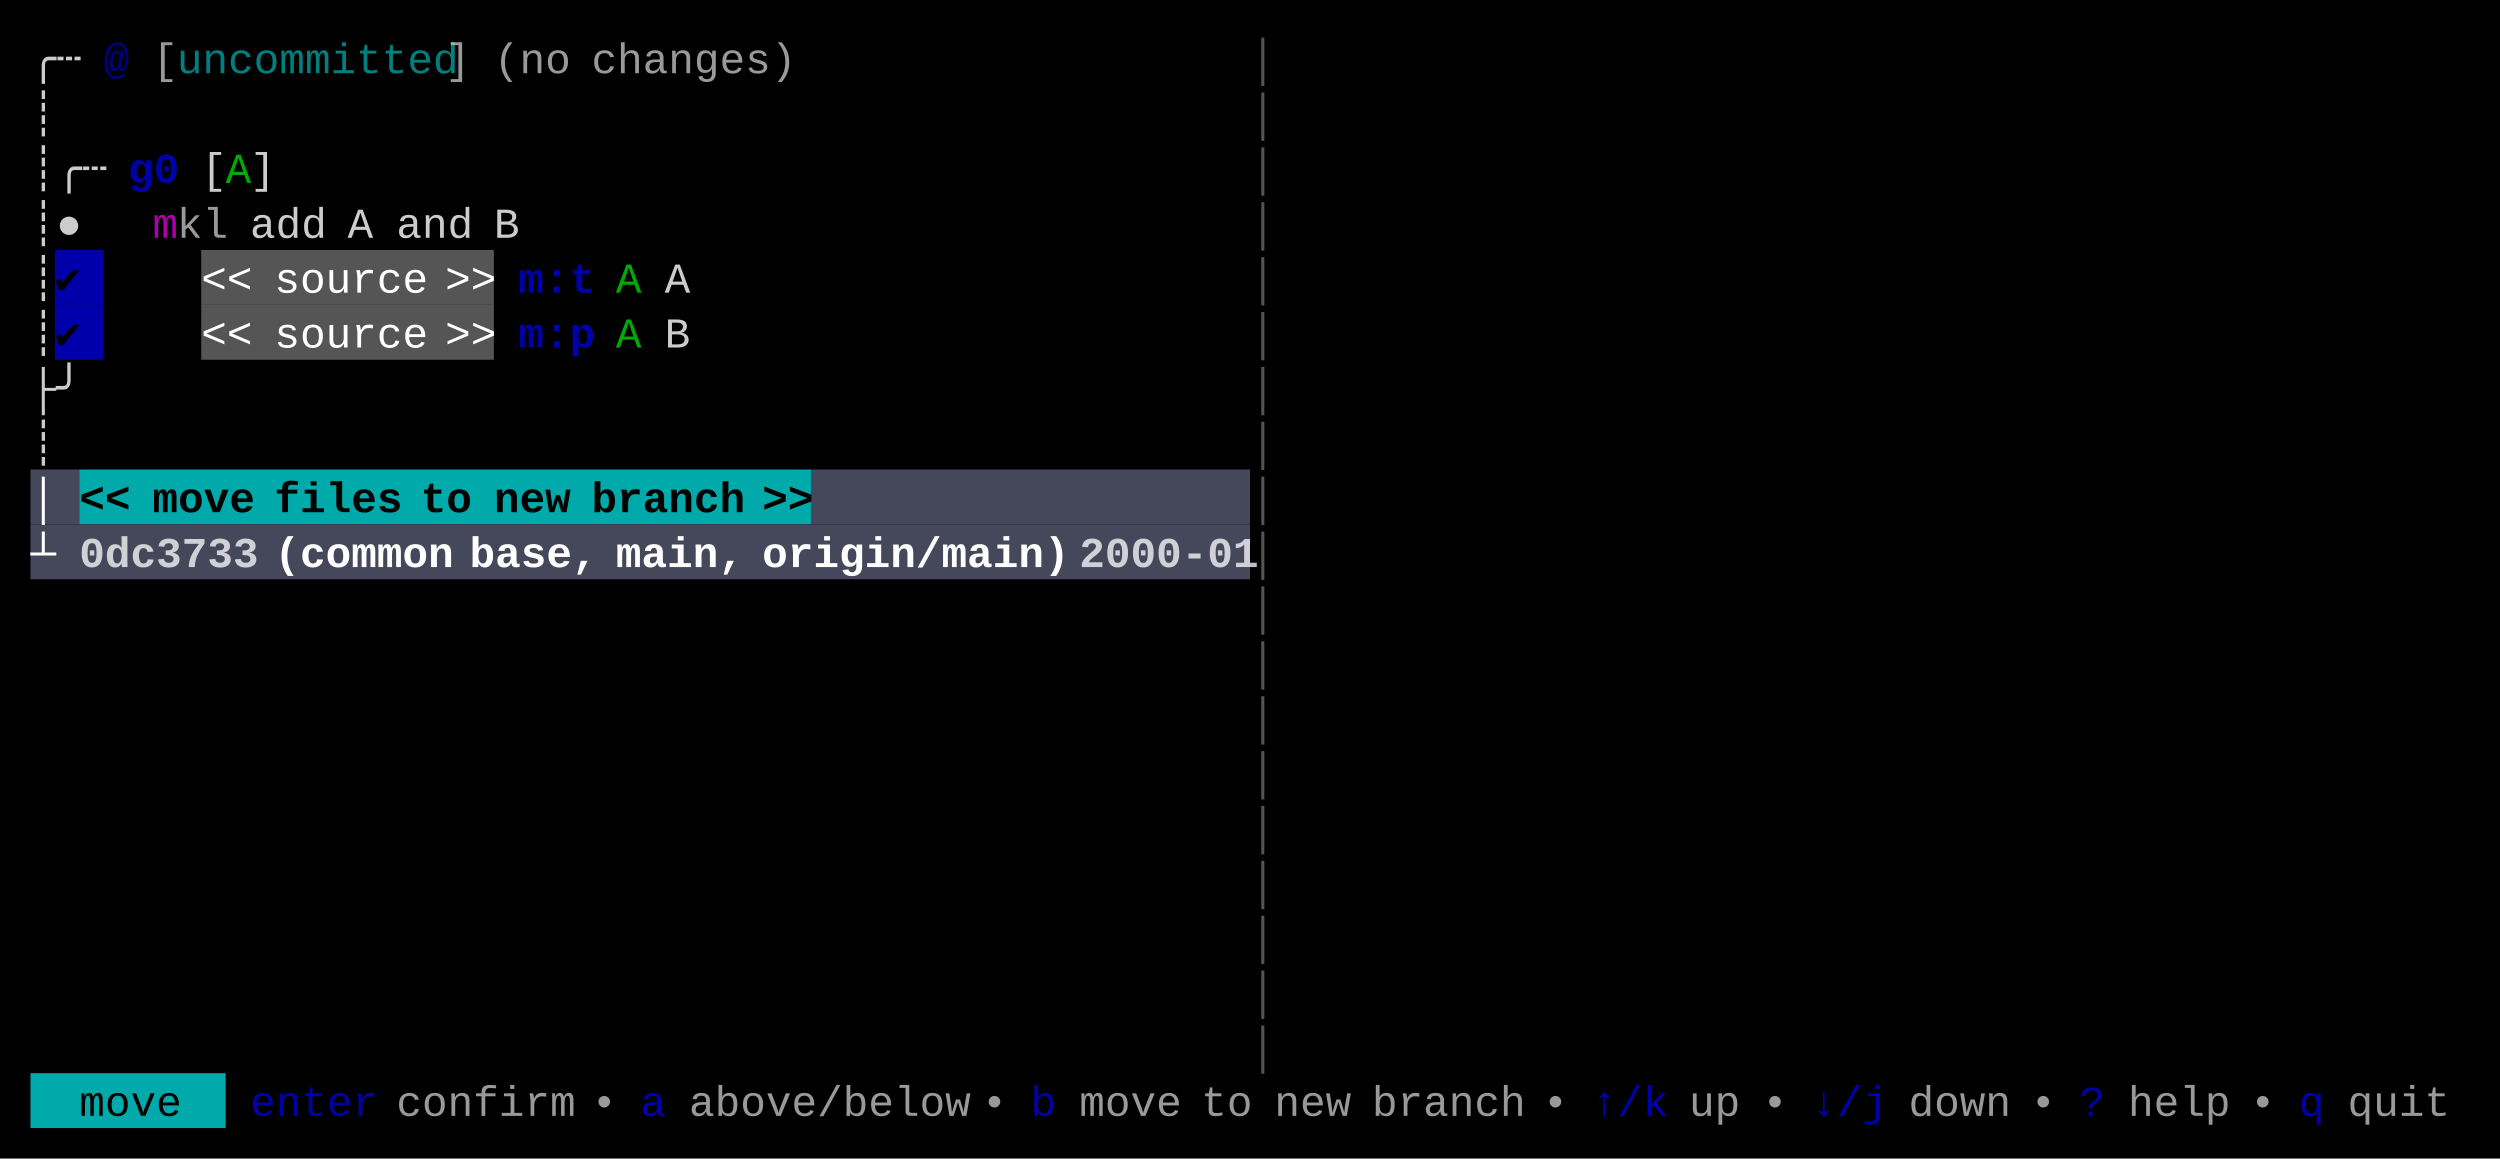
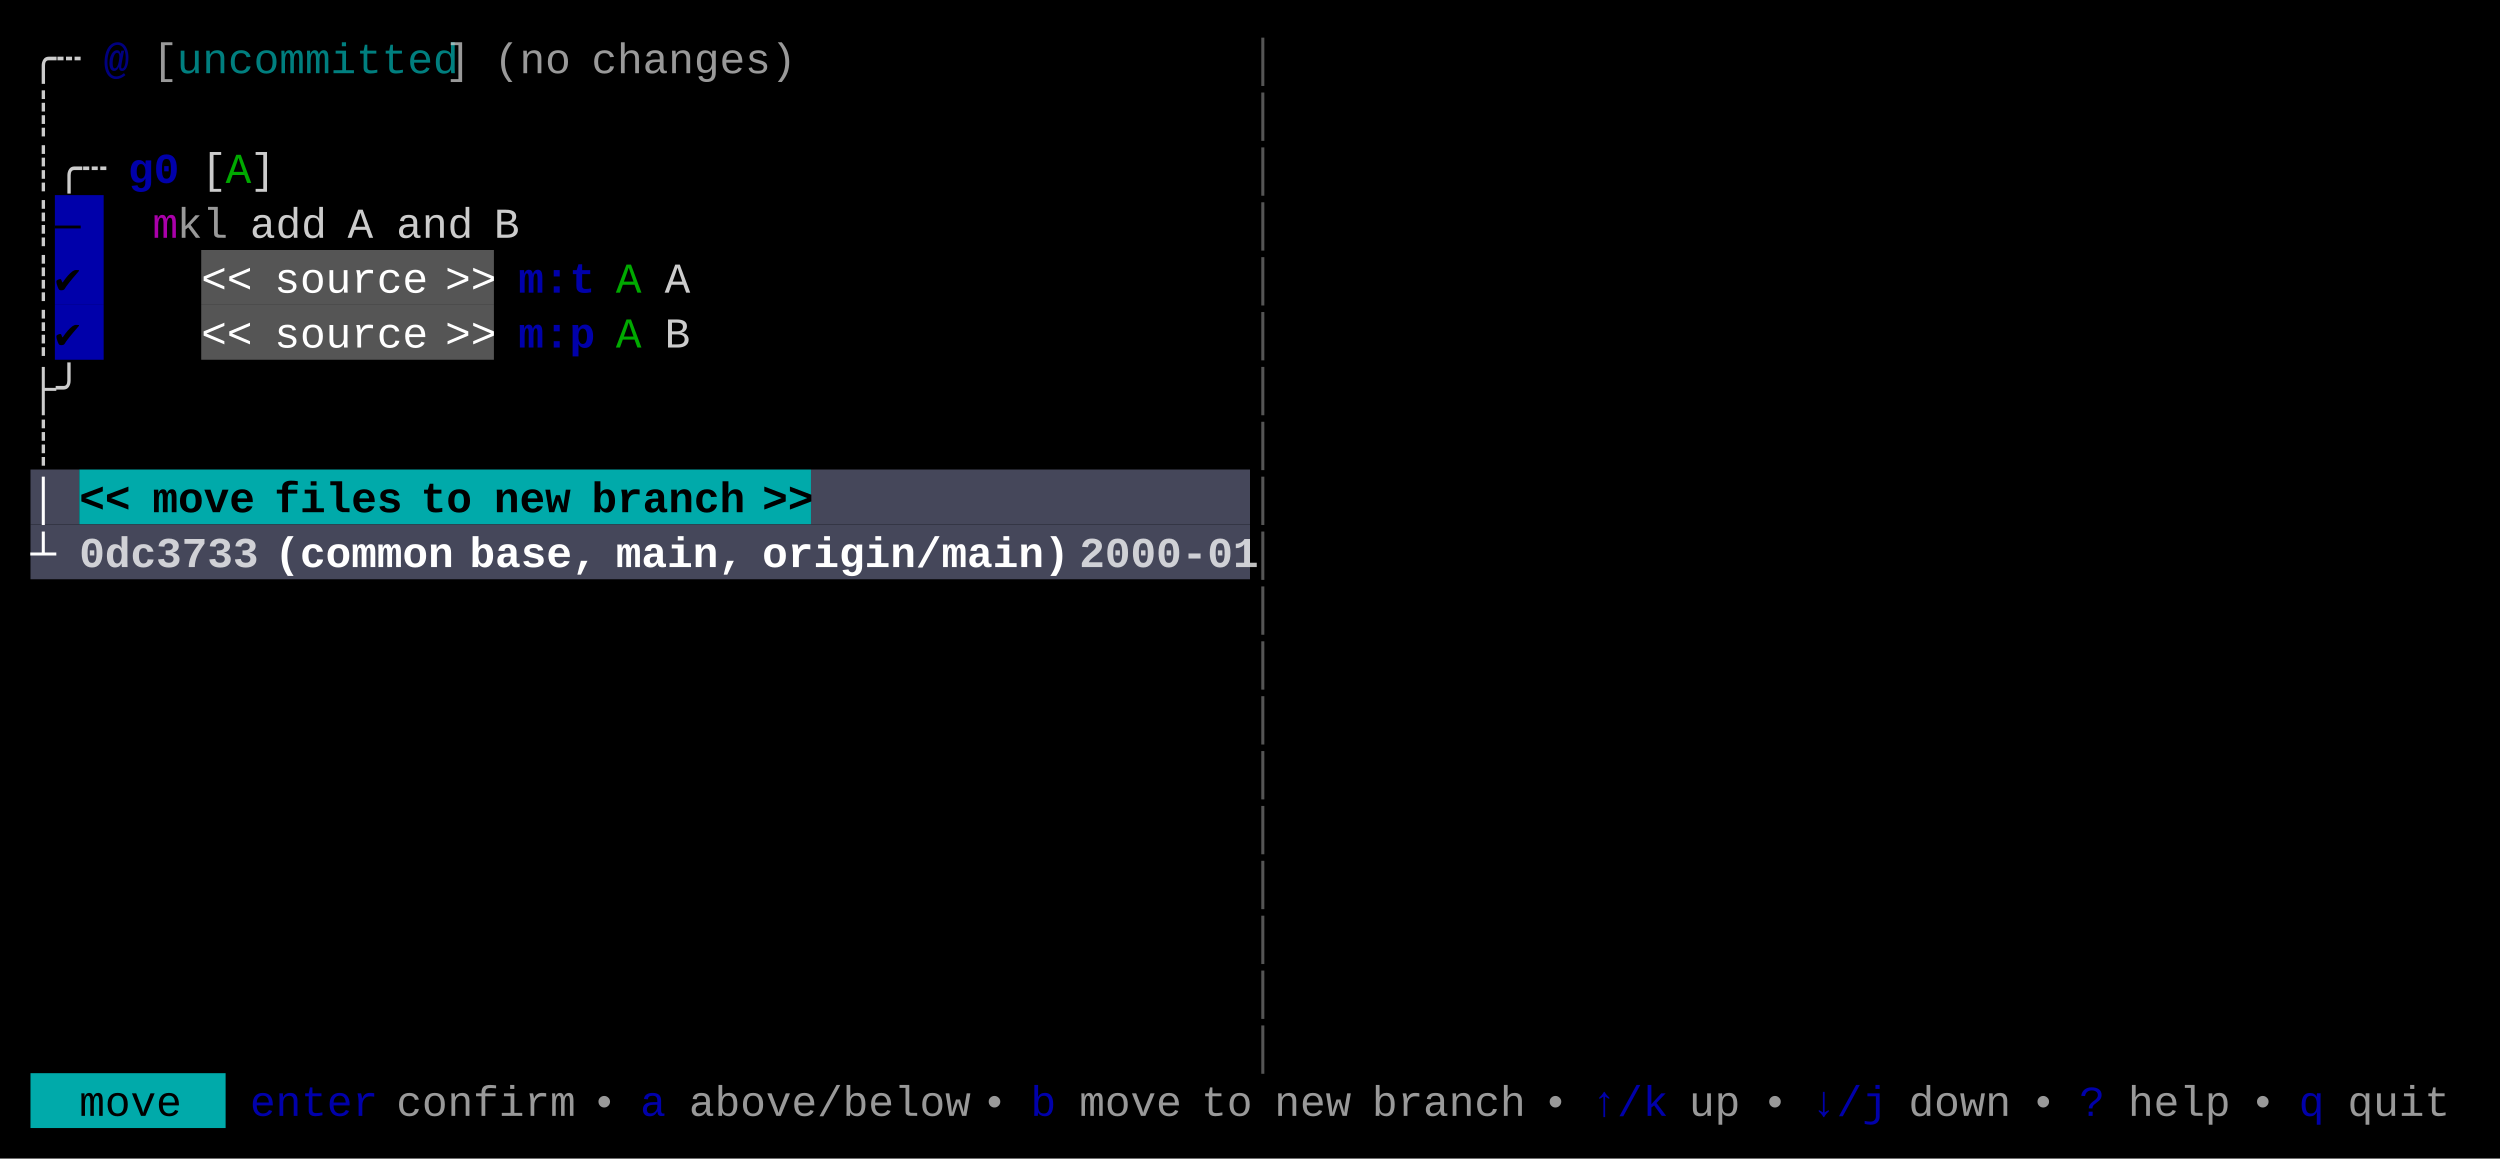
<svg xmlns="http://www.w3.org/2000/svg" width="820" height="380" viewBox="0 0 820 380">
  <rect x="0" y="0" width="820" height="380" fill="#000000" />
+   <rect x="18" y="64" width="16" height="18" fill="#0000AA" />
  <rect x="18" y="82" width="16" height="18" fill="#0000AA" />
  <rect x="66" y="82" width="96" height="18" fill="#555555" />
  <rect x="18" y="100" width="16" height="18" fill="#0000AA" />
  <rect x="66" y="100" width="96" height="18" fill="#555555" />
  <rect x="10" y="154" width="16" height="18" fill="#45475A" />
  <rect x="26" y="154" width="240" height="18" fill="#00AAAA" />
  <rect x="266" y="154" width="144" height="18" fill="#45475A" />
  <rect x="10" y="172" width="400" height="18" fill="#45475A" />
  <rect x="10" y="352" width="64" height="18" fill="#00AAAA" />
  <g font-family="Menlo, Monaco, 'Courier New', monospace" font-size="14" xml:space="preserve">
    <text x="10 18" y="24" style="fill:#CCCCCC;">╭┄</text>
    <text x="34" y="24" style="fill:#0000AA;font-weight:bold;opacity:0.75;">@</text>
    <text x="50" y="24" style="fill:#CCCCCC;opacity:0.75;">[</text>
    <text x="58 66 74 82 90 98 106 114 122 130 138" y="24" style="fill:#00AAAA;opacity:0.75;">uncommitted</text>
    <text x="146" y="24" style="fill:#CCCCCC;opacity:0.75;">]</text>
    <text x="162 170 178" y="24" style="fill:#CCCCCC;opacity:0.75;">(no</text>
    <text x="194 202 210 218 226 234 242 250" y="24" style="fill:#CCCCCC;opacity:0.75;">changes)</text>
    <text x="410" y="24" style="fill:#555555;">│</text>
    <text x="10" y="42" style="fill:#CCCCCC;">┊</text>
    <text x="410" y="42" style="fill:#555555;">│</text>
    <text x="10 18 26" y="60" style="fill:#CCCCCC;">┊╭┄</text>
    <text x="42 50" y="60" style="fill:#0000AA;font-weight:bold;">g0</text>
    <text x="66" y="60" style="fill:#CCCCCC;">[</text>
    <text x="74" y="60" style="fill:#00AA00;">A</text>
    <text x="82" y="60" style="fill:#CCCCCC;">]</text>
    <text x="410" y="60" style="fill:#555555;">│</text>
-     <text x="10 18" y="78" style="fill:#CCCCCC;">┊●</text>
+     <text x="10" y="78" style="fill:#CCCCCC;">┊</text>
+     <text x="18" y="78" style="fill:#000000;">—</text>
    <text x="50" y="78" style="fill:#AA00AA;">m</text>
    <text x="58 66" y="78" style="fill:#CCCCCC;opacity:0.75;">kl</text>
    <text x="82 90 98" y="78" style="fill:#CCCCCC;">add</text>
    <text x="114" y="78" style="fill:#CCCCCC;">A</text>
    <text x="130 138 146" y="78" style="fill:#CCCCCC;">and</text>
    <text x="162" y="78" style="fill:#CCCCCC;">B</text>
    <text x="410" y="78" style="fill:#555555;">│</text>
    <text x="10" y="96" style="fill:#CCCCCC;">┊</text>
    <text x="18" y="96" style="fill:#000000;">✔︎</text>
    <text x="66 74" y="96" style="fill:#FFFFFF;">&lt;&lt;</text>
    <text x="90 98 106 114 122 130" y="96" style="fill:#FFFFFF;">source</text>
    <text x="146 154" y="96" style="fill:#FFFFFF;">&gt;&gt;</text>
    <text x="170 178 186" y="96" style="fill:#0000AA;font-weight:bold;">m:t</text>
    <text x="202" y="96" style="fill:#00AA00;">A</text>
    <text x="218" y="96" style="fill:#CCCCCC;">A</text>
    <text x="410" y="96" style="fill:#555555;">│</text>
    <text x="10" y="114" style="fill:#CCCCCC;">┊</text>
    <text x="18" y="114" style="fill:#000000;">✔︎</text>
    <text x="66 74" y="114" style="fill:#FFFFFF;">&lt;&lt;</text>
    <text x="90 98 106 114 122 130" y="114" style="fill:#FFFFFF;">source</text>
    <text x="146 154" y="114" style="fill:#FFFFFF;">&gt;&gt;</text>
    <text x="170 178 186" y="114" style="fill:#0000AA;font-weight:bold;">m:p</text>
    <text x="202" y="114" style="fill:#00AA00;">A</text>
    <text x="218" y="114" style="fill:#CCCCCC;">B</text>
    <text x="410" y="114" style="fill:#555555;">│</text>
    <text x="10 18" y="132" style="fill:#CCCCCC;">├╯</text>
    <text x="410" y="132" style="fill:#555555;">│</text>
    <text x="10" y="150" style="fill:#CCCCCC;">┊</text>
    <text x="410" y="150" style="fill:#555555;">│</text>
    <text x="10" y="168" style="fill:#FFFFFF;font-weight:bold;">│</text>
    <text x="26 34" y="168" style="fill:#000000;font-weight:bold;">&lt;&lt;</text>
    <text x="50 58 66 74" y="168" style="fill:#000000;font-weight:bold;">move</text>
    <text x="90 98 106 114 122" y="168" style="fill:#000000;font-weight:bold;">files</text>
    <text x="138 146" y="168" style="fill:#000000;font-weight:bold;">to</text>
    <text x="162 170 178" y="168" style="fill:#000000;font-weight:bold;">new</text>
    <text x="194 202 210 218 226 234" y="168" style="fill:#000000;font-weight:bold;">branch</text>
    <text x="250 258" y="168" style="fill:#000000;font-weight:bold;">&gt;&gt;</text>
    <text x="410" y="168" style="fill:#555555;">│</text>
    <text x="10" y="186" style="fill:#FFFFFF;font-weight:bold;">┴</text>
    <text x="26 34 42 50 58 66 74" y="186" style="fill:#FFFFFF;font-weight:bold;opacity:0.75;">0dc3733</text>
    <text x="90 98 106 114 122 130 138" y="186" style="fill:#FFFFFF;font-weight:bold;">(common</text>
    <text x="154 162 170 178 186" y="186" style="fill:#FFFFFF;font-weight:bold;">base,</text>
    <text x="202 210 218 226 234" y="186" style="fill:#FFFFFF;font-weight:bold;">main,</text>
    <text x="250 258 266 274 282 290 298 306 314 322 330 338" y="186" style="fill:#FFFFFF;font-weight:bold;">origin/main)</text>
    <text x="354 362 370 378 386 394 402" y="186" style="fill:#FFFFFF;font-weight:bold;opacity:0.75;">2000-01</text>
    <text x="410" y="186" style="fill:#555555;">│</text>
    <text x="410" y="204" style="fill:#555555;">│</text>
    <text x="410" y="222" style="fill:#555555;">│</text>
    <text x="410" y="240" style="fill:#555555;">│</text>
    <text x="410" y="258" style="fill:#555555;">│</text>
    <text x="410" y="276" style="fill:#555555;">│</text>
    <text x="410" y="294" style="fill:#555555;">│</text>
    <text x="410" y="312" style="fill:#555555;">│</text>
    <text x="410" y="330" style="fill:#555555;">│</text>
    <text x="410" y="348" style="fill:#555555;">│</text>
    <text x="26 34 42 50" y="366" style="fill:#000000;">move</text>
    <text x="82 90 98 106 114" y="366" style="fill:#0000AA;">enter</text>
    <text x="130 138 146 154 162 170 178" y="366" style="fill:#CCCCCC;opacity:0.75;">confirm</text>
    <text x="194" y="366" style="fill:#CCCCCC;opacity:0.75;">•</text>
    <text x="210" y="366" style="fill:#0000AA;">a</text>
    <text x="226 234 242 250 258 266 274 282 290 298 306" y="366" style="fill:#CCCCCC;opacity:0.75;">above/below</text>
    <text x="322" y="366" style="fill:#CCCCCC;opacity:0.75;">•</text>
    <text x="338" y="366" style="fill:#0000AA;">b</text>
    <text x="354 362 370 378" y="366" style="fill:#CCCCCC;opacity:0.75;">move</text>
    <text x="394 402" y="366" style="fill:#CCCCCC;opacity:0.75;">to</text>
    <text x="418 426 434" y="366" style="fill:#CCCCCC;opacity:0.75;">new</text>
    <text x="450 458 466 474 482 490" y="366" style="fill:#CCCCCC;opacity:0.75;">branch</text>
    <text x="506" y="366" style="fill:#CCCCCC;opacity:0.75;">•</text>
    <text x="522 530 538" y="366" style="fill:#0000AA;">↑/k</text>
    <text x="554 562" y="366" style="fill:#CCCCCC;opacity:0.75;">up</text>
    <text x="578" y="366" style="fill:#CCCCCC;opacity:0.75;">•</text>
    <text x="594 602 610" y="366" style="fill:#0000AA;">↓/j</text>
    <text x="626 634 642 650" y="366" style="fill:#CCCCCC;opacity:0.75;">down</text>
    <text x="666" y="366" style="fill:#CCCCCC;opacity:0.75;">•</text>
    <text x="682" y="366" style="fill:#0000AA;">?</text>
    <text x="698 706 714 722" y="366" style="fill:#CCCCCC;opacity:0.75;">help</text>
    <text x="738" y="366" style="fill:#CCCCCC;opacity:0.75;">•</text>
    <text x="754" y="366" style="fill:#0000AA;">q</text>
    <text x="770 778 786 794" y="366" style="fill:#CCCCCC;opacity:0.75;">quit</text>
  </g>
</svg>
